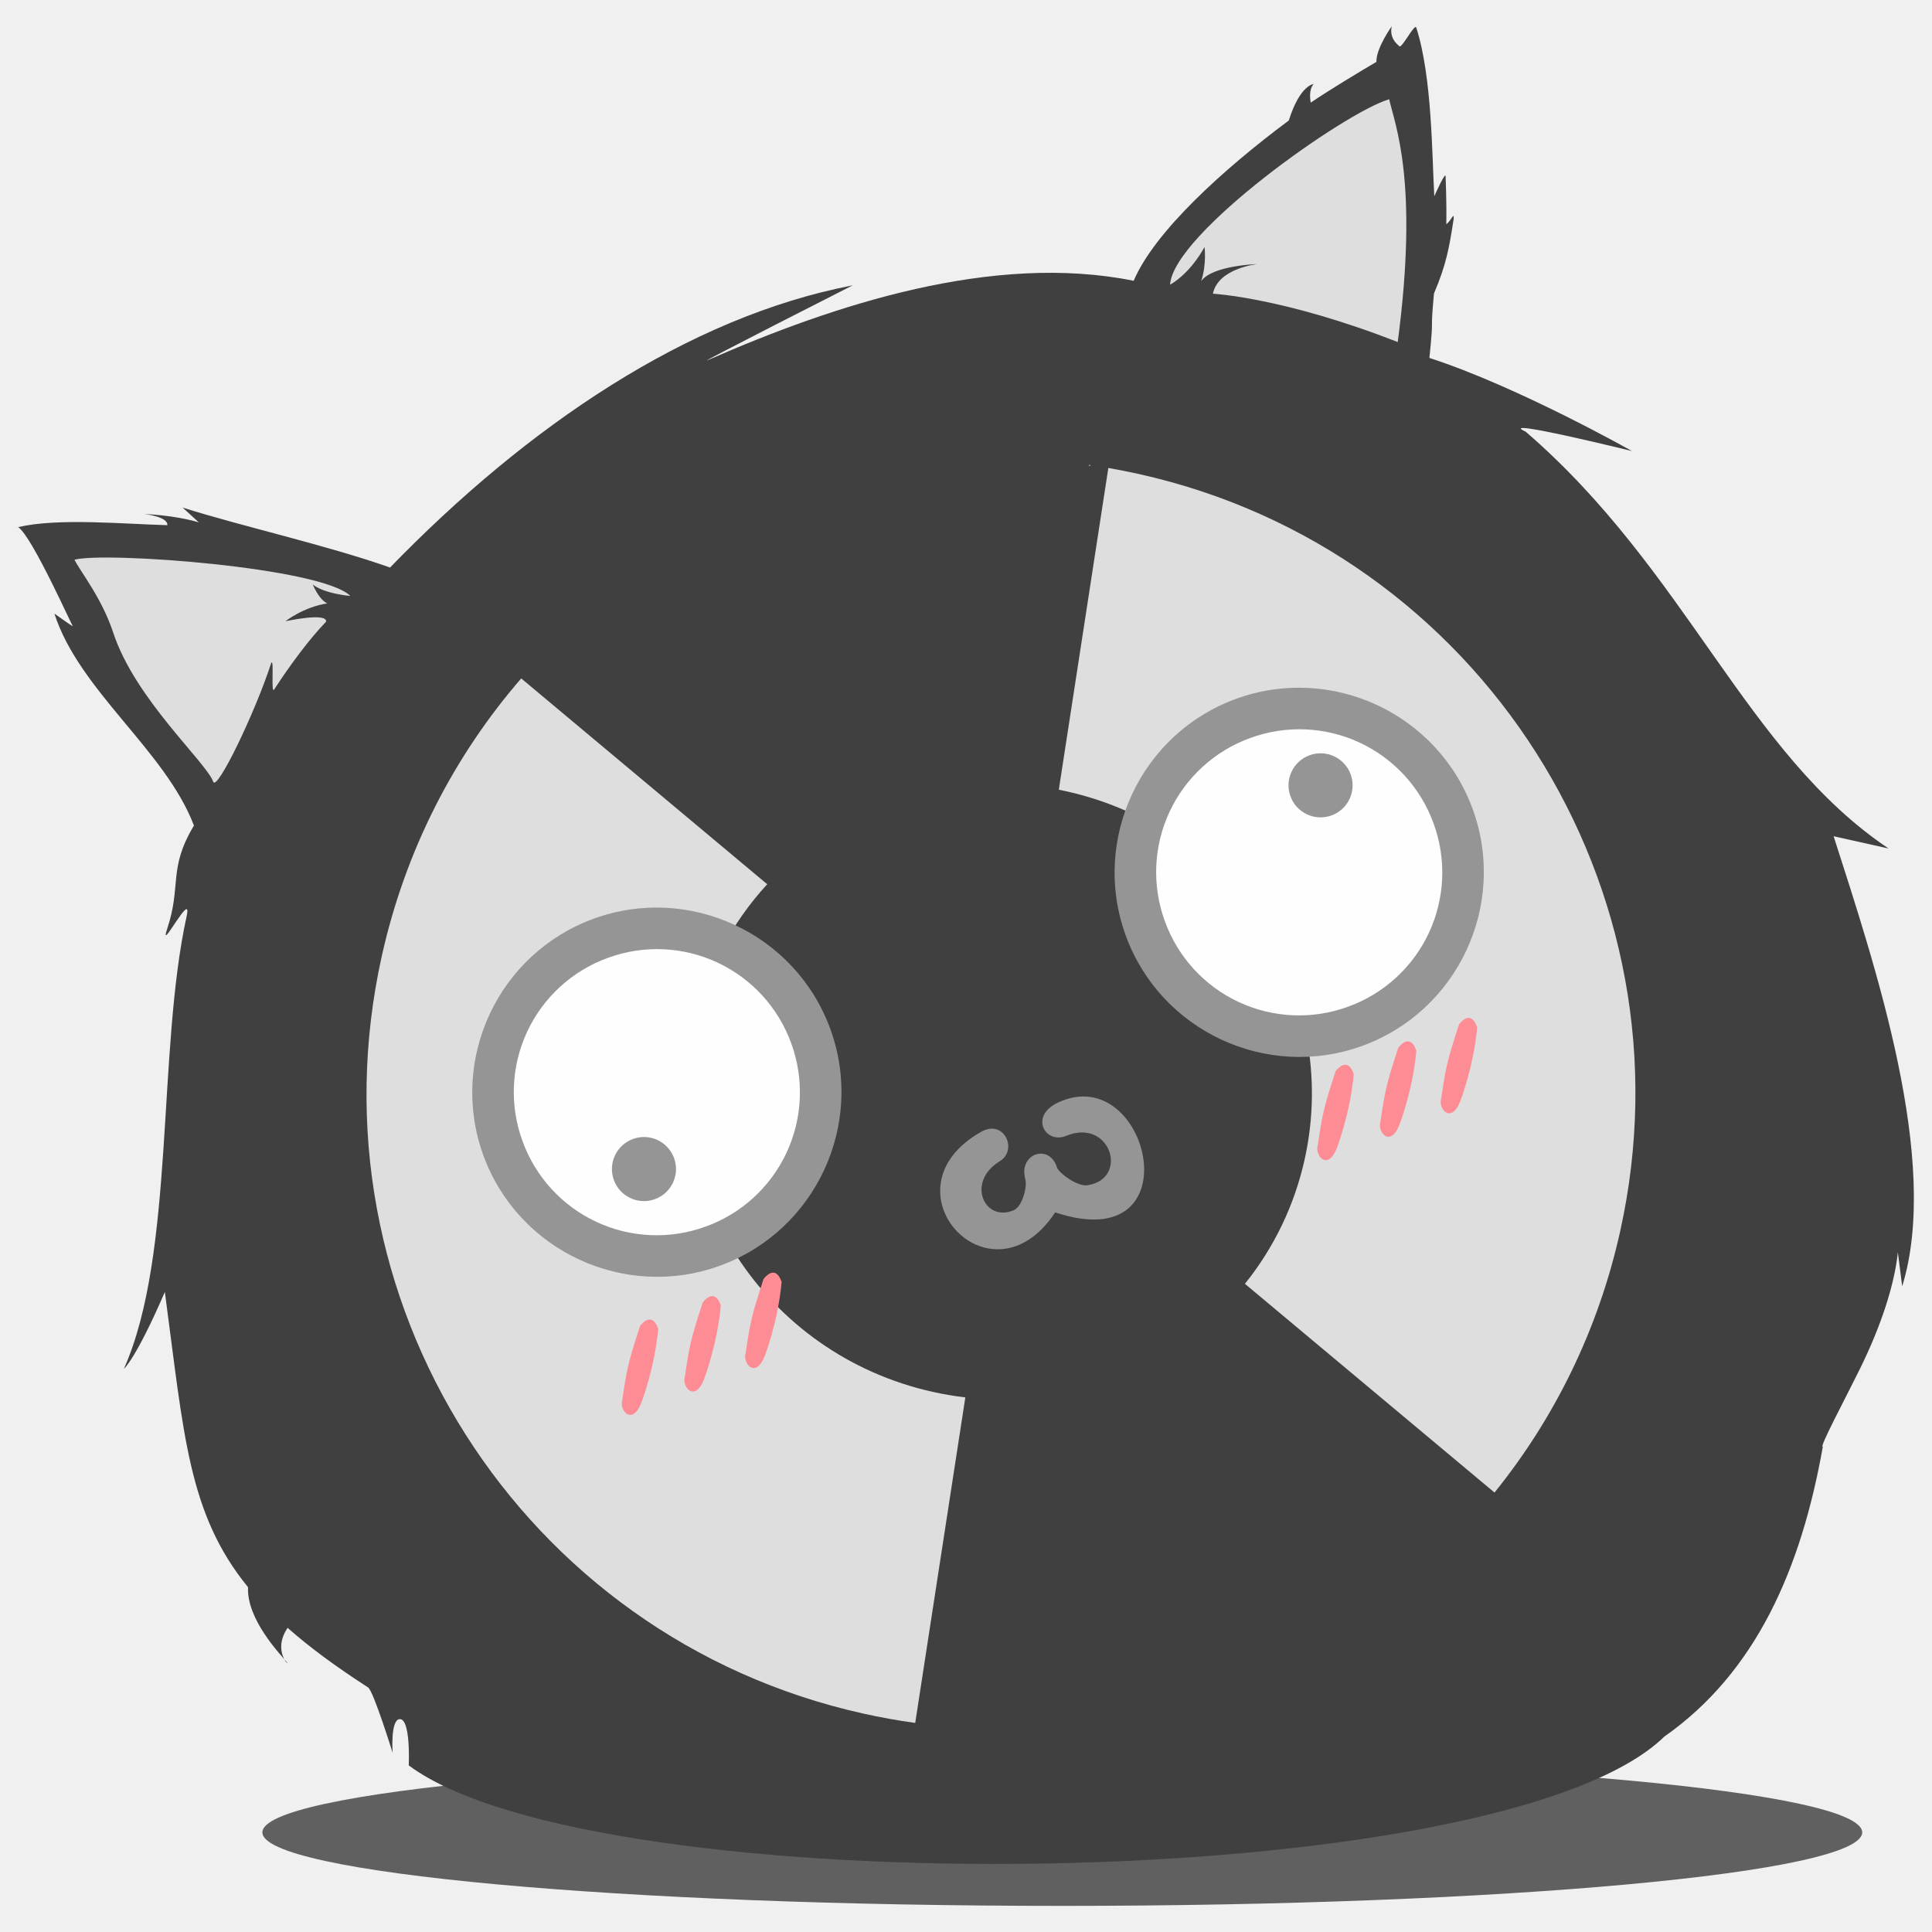
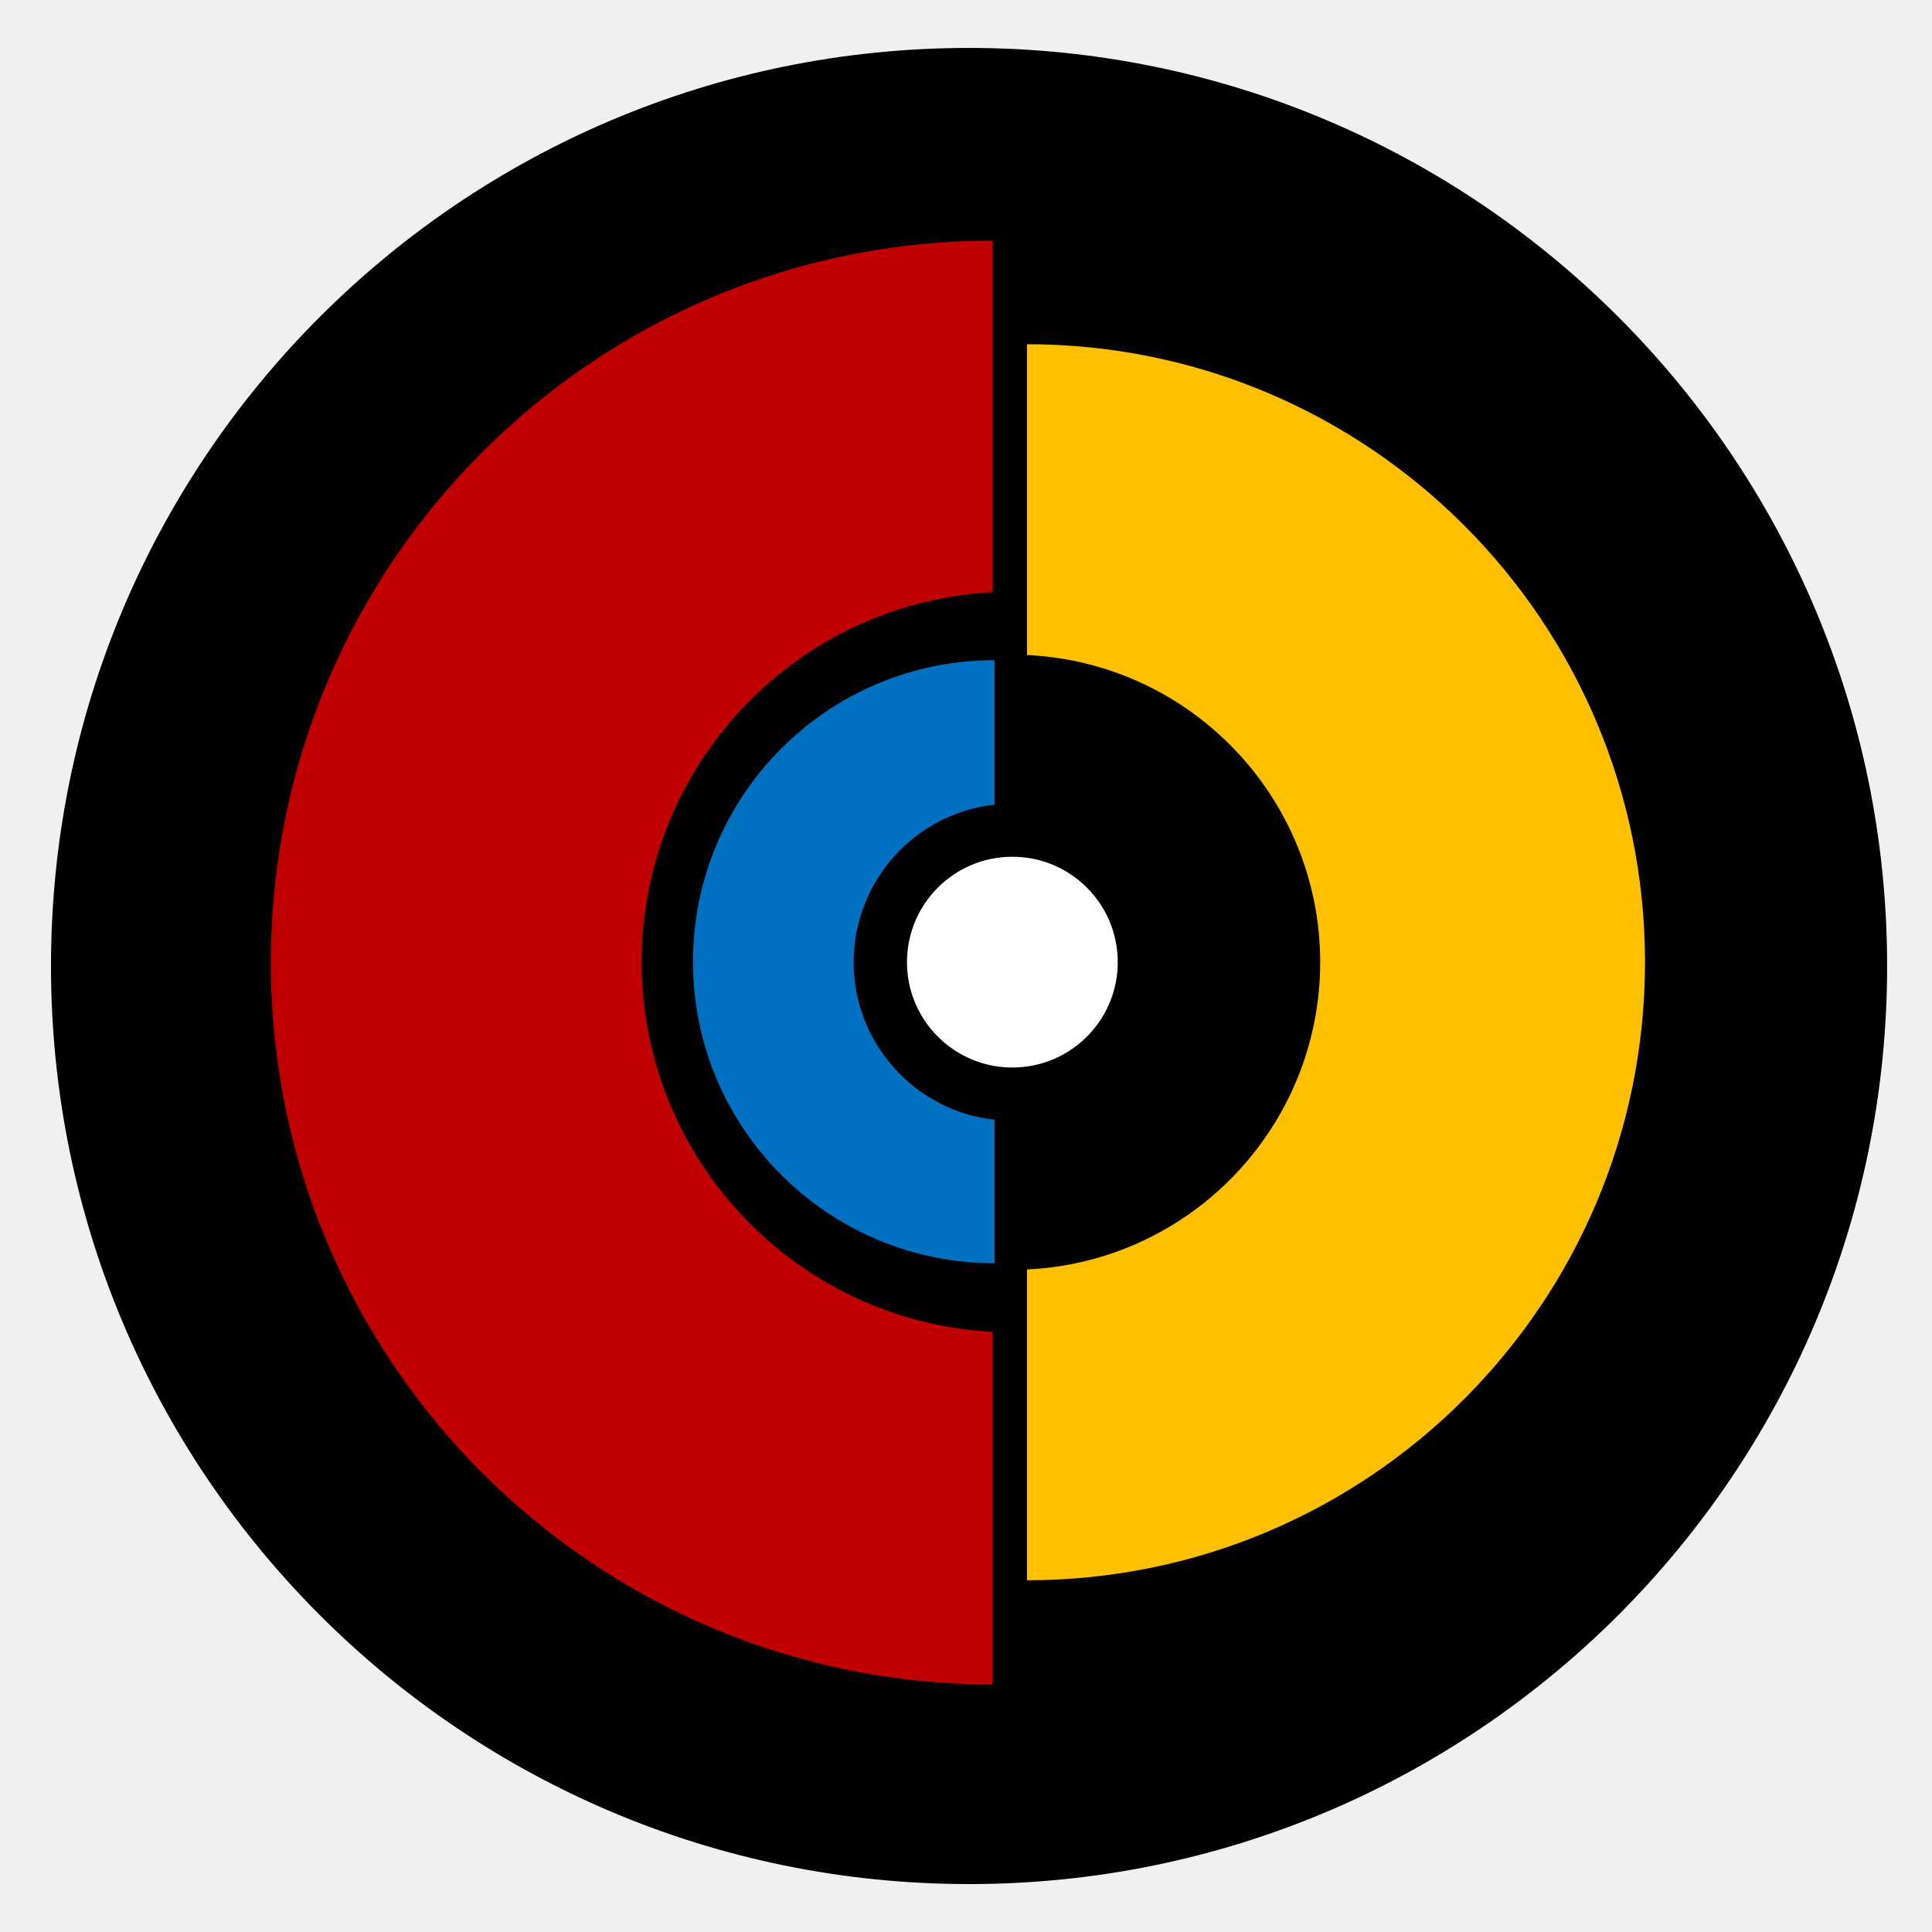
- <svg xmlns="http://www.w3.org/2000/svg" width="512" height="512">
-   <g transform="matrix(1.37995 0 0 1.37995 -94.142 -835.135)">
-     <ellipse style="fill:#606060;fill-opacity:1;stroke:none;stroke-width:4.767;stroke-linecap:square;stroke-linejoin:bevel;stroke-miterlimit:4;stroke-dasharray:none;stroke-opacity:1" cx="272.227" cy="957.088" rx="153.618" ry="14.117" />
-     <path style="fill:#404040;fill-opacity:1;stroke:none;stroke-width:.715" d="m433.526 852.221-1.607-12.563c1.453.134 2.274 10.618-6.59 28.58-2.781 5.64-7.863 15.132-7.044 14.777-4.185 23.586-12.89 43.36-30.438 55.68-31.599 30.77-205.137 32.374-241.125 5.531 0 0 .42-9.212-1.819-8.875-1.719.259-1.281 6.447-1.281 6.447s-3.69-11.885-4.706-12.54c-6.218-4.013-11.29-7.762-15.459-11.443-3.164 4.664.892 7.828-.274 6.443-1.288-1.53-7.616-8.152-7.33-14.257-11.554-14.155-12.301-29.356-15.973-56.698-5.596 12.947-7.868 14.771-7.868 14.771 9.848-22.114 6.351-60.908 12.043-86.884 1.232-5.545-5.458 7.558-3.72 2.35 2.784-8.336.125-11.46 5.13-19.803-5.457-14.402-22.005-25.843-26.8-40.71 0 0 3.293 2.353 3.585 2.473.201.83-7.83-17.345-10.548-19.078 7.662-1.794 20.102-.605 28.658-.373.133-1.645-4.374-2.135-4.374-2.135s5.604.168 10.414 1.597l-3.105-2.842c11.19 3.554 27.472 7.163 39.835 11.51 26.355-27.163 57.209-48.098 88.84-54.188 0 0-31.158 15.827-27.76 14.337 24.21-10.619 54.723-20.661 81.727-15.214 3.995-9.395 17.112-21.345 29.789-30.783 2.153-6.863 4.783-7.007 4.783-7.007s-1.042.84-.573 3.578c3.465-2.361 9.745-6.15 12.617-7.827-.098-2.594 2.96-6.863 2.96-6.863s-.718 2.125 1.372 3.773c.342 1.017 3.01-4.45 3.324-3.483 3.074 9.501 3.014 24.838 3.461 32.382 0 0 2.184-4.974 2.173-3.788-.006.581.216 4.61.13 9.153.984-.715 1.466-2.389 1.426-1.09-.862 5.607-1.419 8.833-3.795 14.4-.801 8.783.067 3.086-.874 12.372 16.975 5.492 38.891 17.879 38.891 17.879s-26.56-6.534-20.408-3.72c31.018 26.754 42.23 61.618 69.692 80.049l-10.549-2.35c8.004 24.948 20.56 62.403 13.17 86.432z" />
-     <path style="fill:#dedede;fill-opacity:1;stroke:none;stroke-width:4.767;stroke-linecap:square;stroke-linejoin:bevel;stroke-miterlimit:4;stroke-dasharray:none;stroke-opacity:1" d="M135.503 719.646c-5.63-.597-7.221-2.228-7.221-2.228s1.116 2.874 2.794 3.656c-4.523.67-8.047 3.428-8.047 3.428s8.064-1.77 7.814.086c-3.16 3.243-6.867 8.262-9.972 13.016-.671 1.026.045-6.085-.558-5.104-3.081 9.516-10.436 24.754-11.144 22.821-1.385-3.805-15.005-15.882-19.193-28.604-2.209-6.711-6.29-11.693-7.449-14.031 5.709-1.594 47.526 1.459 52.976 6.96zM335.005 624.255c1.145 5.044 5.702 15.846 1.642 46.63-21.886-8.58-35.49-9.288-35.49-9.288.965-4.882 8.514-5.693 8.514-5.693s-8.725.266-10.771 3.295c1.086-3.316.64-6.582.64-6.582s-2.407 4.778-6.617 7.261c.6-9.81 33.623-33.178 42.083-35.623z" />
-     <path style="fill:#dedede;fill-opacity:1;stroke:none;stroke-width:.681" d="M286.894 696.216a123.372 123.372 0 0 0-5.824-1.153l-9.51 61.787c.476.094.954.196 1.43.302 32.358 7.189 52.855 38.84 45.779 70.689a58.102 58.102 0 0 1-11.47 23.898l47.932 40.086c11.457-14.181 19.908-31.154 24.132-50.162 14.605-65.739-26.795-130.857-92.469-145.447zm-9.222-1.69c-.109-.015-.217-.025-.325-.04l-.025.182.426-.124c-.026-.004-.051-.014-.076-.017zm-109.354 40.952c-12.813 14.796-22.238 32.895-26.782 53.347-14.605 65.739 26.795 130.857 92.469 145.447 3.33.74 6.657 1.339 9.979 1.794l9.623-62.513a61.685 61.685 0 0 1-6.243-1.058c-32.358-7.19-52.855-38.84-45.78-70.689a58.101 58.101 0 0 1 13.977-26.802z" />
-     <path style="color:#000;font-style:normal;font-variant:normal;font-weight:400;font-stretch:normal;font-size:medium;line-height:normal;font-family:sans-serif;font-variant-ligatures:normal;font-variant-position:normal;font-variant-caps:normal;font-variant-numeric:normal;font-variant-alternates:normal;font-variant-east-asian:normal;font-feature-settings:normal;font-variation-settings:normal;text-indent:0;text-align:start;text-decoration:none;text-decoration-line:none;text-decoration-style:solid;text-decoration-color:#000;letter-spacing:normal;word-spacing:normal;text-transform:none;writing-mode:lr-tb;direction:ltr;text-orientation:mixed;dominant-baseline:auto;baseline-shift:baseline;text-anchor:start;white-space:normal;shape-padding:0;shape-margin:0;inline-size:0;clip-rule:nonzero;display:inline;overflow:visible;visibility:visible;isolation:auto;mix-blend-mode:normal;color-interpolation:sRGB;color-interpolation-filters:linearRGB;solid-color:#000;solid-opacity:1;vector-effect:none;fill:#fefefe;fill-opacity:1;fill-rule:nonzero;stroke:none;stroke-width:8;stroke-linecap:round;stroke-linejoin:round;stroke-miterlimit:4;stroke-dasharray:none;stroke-dashoffset:0;stroke-opacity:1;color-rendering:auto;image-rendering:auto;shape-rendering:auto;text-rendering:auto;enable-background:accumulate;stop-color:#000;stop-opacity:1" d="M220.849 715.222c0 17.374-14.084 31.458-31.458 31.458s-31.458-14.084-31.458-31.458 14.084-31.458 31.458-31.458 31.458 14.084 31.458 31.458z" transform="rotate(-20 474.642 750.975)" />
-     <path style="color:#000;font-style:normal;font-variant:normal;font-weight:400;font-stretch:normal;font-size:medium;line-height:normal;font-family:sans-serif;font-variant-ligatures:normal;font-variant-position:normal;font-variant-caps:normal;font-variant-numeric:normal;font-variant-alternates:normal;font-variant-east-asian:normal;font-feature-settings:normal;font-variation-settings:normal;text-indent:0;text-align:start;text-decoration:none;text-decoration-line:none;text-decoration-style:solid;text-decoration-color:#000;letter-spacing:normal;word-spacing:normal;text-transform:none;writing-mode:lr-tb;direction:ltr;text-orientation:mixed;dominant-baseline:auto;baseline-shift:baseline;text-anchor:start;white-space:normal;shape-padding:0;shape-margin:0;inline-size:0;clip-rule:nonzero;display:inline;overflow:visible;visibility:visible;isolation:auto;mix-blend-mode:normal;color-interpolation:sRGB;color-interpolation-filters:linearRGB;solid-color:#000;solid-opacity:1;vector-effect:none;fill:#959595;fill-opacity:1;fill-rule:nonzero;stroke:none;stroke-width:8;stroke-linecap:round;stroke-linejoin:round;stroke-miterlimit:4;stroke-dasharray:none;stroke-dashoffset:0;stroke-opacity:1;color-rendering:auto;image-rendering:auto;shape-rendering:auto;text-rendering:auto;enable-background:accumulate;stop-color:#000;stop-opacity:1" d="M189.39 679.764c-19.535 0-35.456 15.923-35.456 35.459 0 19.535 15.921 35.457 35.457 35.457 19.535 0 35.459-15.922 35.459-35.457 0-19.536-15.924-35.46-35.46-35.46zm0 8a27.4 27.4 0 0 1 27.46 27.459 27.398 27.398 0 0 1-27.46 27.457 27.396 27.396 0 0 1-27.456-27.457 27.398 27.398 0 0 1 27.457-27.46z" transform="rotate(-20 474.642 750.975)" />
-     <path style="fill:#959595;fill-opacity:1;stroke:none;stroke-width:4.512;stroke-linecap:square;stroke-linejoin:bevel;stroke-miterlimit:4;stroke-dasharray:none;stroke-opacity:1" d="M256.723 822.509c4.326-2.414 7.043 3.53 3.486 5.698-6.49 3.954-2.973 11.797 2.686 9.405 1.68-.71 2.62-4.554 2.237-5.924-1.382-4.94 4.577-7.008 6.074-2.304.352 1.107 3.96 3.719 5.839 3.431 8.106-1.24 4.432-13.028-4.093-9.485-3.965 1.648-7.16-3.782-1.514-6.418 17.46-8.15 26.376 30.087-.572 21.11-12.445 18.822-33.744-4.575-14.143-15.513z" />
-     <path style="color:#000;font-style:normal;font-variant:normal;font-weight:400;font-stretch:normal;font-size:medium;line-height:normal;font-family:sans-serif;font-variant-ligatures:normal;font-variant-position:normal;font-variant-caps:normal;font-variant-numeric:normal;font-variant-alternates:normal;font-variant-east-asian:normal;font-feature-settings:normal;font-variation-settings:normal;text-indent:0;text-align:start;text-decoration:none;text-decoration-line:none;text-decoration-style:solid;text-decoration-color:#000;letter-spacing:normal;word-spacing:normal;text-transform:none;writing-mode:lr-tb;direction:ltr;text-orientation:mixed;dominant-baseline:auto;baseline-shift:baseline;text-anchor:start;white-space:normal;shape-padding:0;shape-margin:0;inline-size:0;clip-rule:nonzero;display:inline;overflow:visible;visibility:visible;isolation:auto;mix-blend-mode:normal;color-interpolation:sRGB;color-interpolation-filters:linearRGB;solid-color:#000;solid-opacity:1;vector-effect:none;fill:#fefefe;fill-opacity:1;fill-rule:nonzero;stroke:none;stroke-width:8;stroke-linecap:round;stroke-linejoin:round;stroke-miterlimit:4;stroke-dasharray:none;stroke-dashoffset:0;stroke-opacity:1;color-rendering:auto;image-rendering:auto;shape-rendering:auto;text-rendering:auto;enable-background:accumulate;stop-color:#000;stop-opacity:1" d="M284.478 712.27c0 17.375-14.084 31.459-31.458 31.459s-31.458-14.084-31.458-31.458 14.084-31.458 31.458-31.458 31.458 14.084 31.458 31.458z" transform="rotate(-20 456.78 559.01)" />
-     <path style="color:#000;font-style:normal;font-variant:normal;font-weight:400;font-stretch:normal;font-size:medium;line-height:normal;font-family:sans-serif;font-variant-ligatures:normal;font-variant-position:normal;font-variant-caps:normal;font-variant-numeric:normal;font-variant-alternates:normal;font-variant-east-asian:normal;font-feature-settings:normal;font-variation-settings:normal;text-indent:0;text-align:start;text-decoration:none;text-decoration-line:none;text-decoration-style:solid;text-decoration-color:#000;letter-spacing:normal;word-spacing:normal;text-transform:none;writing-mode:lr-tb;direction:ltr;text-orientation:mixed;dominant-baseline:auto;baseline-shift:baseline;text-anchor:start;white-space:normal;shape-padding:0;shape-margin:0;inline-size:0;clip-rule:nonzero;display:inline;overflow:visible;visibility:visible;isolation:auto;mix-blend-mode:normal;color-interpolation:sRGB;color-interpolation-filters:linearRGB;solid-color:#000;solid-opacity:1;vector-effect:none;fill:#959595;fill-opacity:1;fill-rule:nonzero;stroke:none;stroke-width:8;stroke-linecap:round;stroke-linejoin:round;stroke-miterlimit:4;stroke-dasharray:none;stroke-dashoffset:0;stroke-opacity:1;color-rendering:auto;image-rendering:auto;shape-rendering:auto;text-rendering:auto;enable-background:accumulate;stop-color:#000;stop-opacity:1" d="M253.02 676.813c-19.536 0-35.458 15.923-35.458 35.458 0 19.536 15.922 35.458 35.458 35.458 19.535 0 35.459-15.922 35.459-35.458 0-19.535-15.924-35.458-35.46-35.458zm0 8a27.4 27.4 0 0 1 27.459 27.458 27.398 27.398 0 0 1-27.46 27.458 27.396 27.396 0 0 1-27.457-27.458 27.398 27.398 0 0 1 27.458-27.458z" transform="rotate(-20 456.78 559.01)" />
-     <path style="fill:#fe8c95;fill-opacity:1;stroke:none;stroke-width:3.721;stroke-linecap:square;stroke-linejoin:bevel;stroke-miterlimit:4;stroke-dasharray:none;stroke-opacity:1" d="M348.417 801.915s2.215-3.124 3.487.544c-.73 7.843-3.27 14.275-3.27 14.275-1.763 4.418-4.29 1.354-3.63-.648.9-6.102 1.124-7.116 3.413-14.17zM336.74 806.418s2.216-3.124 3.488.544c-.73 7.843-3.27 14.275-3.27 14.275-1.763 4.418-4.29 1.354-3.63-.648.9-6.102 1.124-7.115 3.413-14.17zM324.714 810.913s2.215-3.125 3.487.544c-.73 7.842-3.27 14.274-3.27 14.274-1.763 4.419-4.29 1.354-3.63-.648.9-6.102 1.124-7.115 3.413-14.17zM214.844 850.84s2.215-3.125 3.487.544c-.73 7.842-3.27 14.274-3.27 14.274-1.763 4.419-4.29 1.354-3.63-.648.9-6.102 1.124-7.115 3.413-14.17zM203.168 855.343s2.215-3.125 3.487.544c-.73 7.842-3.27 14.274-3.27 14.274-1.763 4.419-4.29 1.354-3.63-.648.9-6.102 1.124-7.115 3.413-14.17zM191.14 859.837s2.216-3.125 3.488.544c-.73 7.842-3.27 14.275-3.27 14.275-1.763 4.418-4.29 1.353-3.63-.649.9-6.102 1.124-7.115 3.413-14.17z" />
-     <circle style="fill:#959595;fill-opacity:1;stroke:none;stroke-width:0;stroke-linecap:round;stroke-linejoin:round;stroke-miterlimit:4;stroke-dasharray:none;stroke-opacity:1" cx="-103.457" cy="845.295" r="6.153" transform="rotate(-20)" />
-     <circle style="fill:#959595;fill-opacity:1;stroke:none;stroke-width:0;stroke-linecap:round;stroke-linejoin:round;stroke-miterlimit:4;stroke-dasharray:none;stroke-opacity:1" cx="43.847" cy="820.489" r="6.153" transform="rotate(-20)" />
+ <svg xmlns="http://www.w3.org/2000/svg" width="1000" height="1000" viewBox="0 0 1000 1000">
+   <g transform="translate(0 -52.362)" color="#000">
+     <circle cx="501.58" cy="552.362" r="475.191" overflow="visible" />
+     <circle r="54.066" cy="550.362" cx="524" overflow="visible" fill="#fff" stroke="#fff" stroke-width=".964" />
+     <path d="M513.842 176.915A373.653 373.653 0 0 0 140.19 550.567 373.653 373.653 0 0 0 513.84 924.22V741.725a191.872 191.872 0 0 1-181.71-191.363A191.872 191.872 0 0 1 513.84 358.85V176.915z" overflow="visible" fill="#c00000" />
+     <path d="M514.768 394.052a156.085 156.085 0 0 0-156.084 156.086 156.085 156.085 0 0 0 156.084 156.084V631.95a82.154 82.154 0 0 1-72.922-81.588 82.154 82.154 0 0 1 72.922-81.533v-74.78z" overflow="visible" fill="#0070c0" />
+     <path d="M531.568 230.53v160.873a159.34 159.34 0 0 1 151.77 158.96 159.34 159.34 0 0 1-151.77 159.07V870.3a319.885 319.885 0 0 0 319.885-319.885A319.885 319.885 0 0 0 531.568 230.53z" overflow="visible" fill="#ffc000" />
  </g>
</svg>
